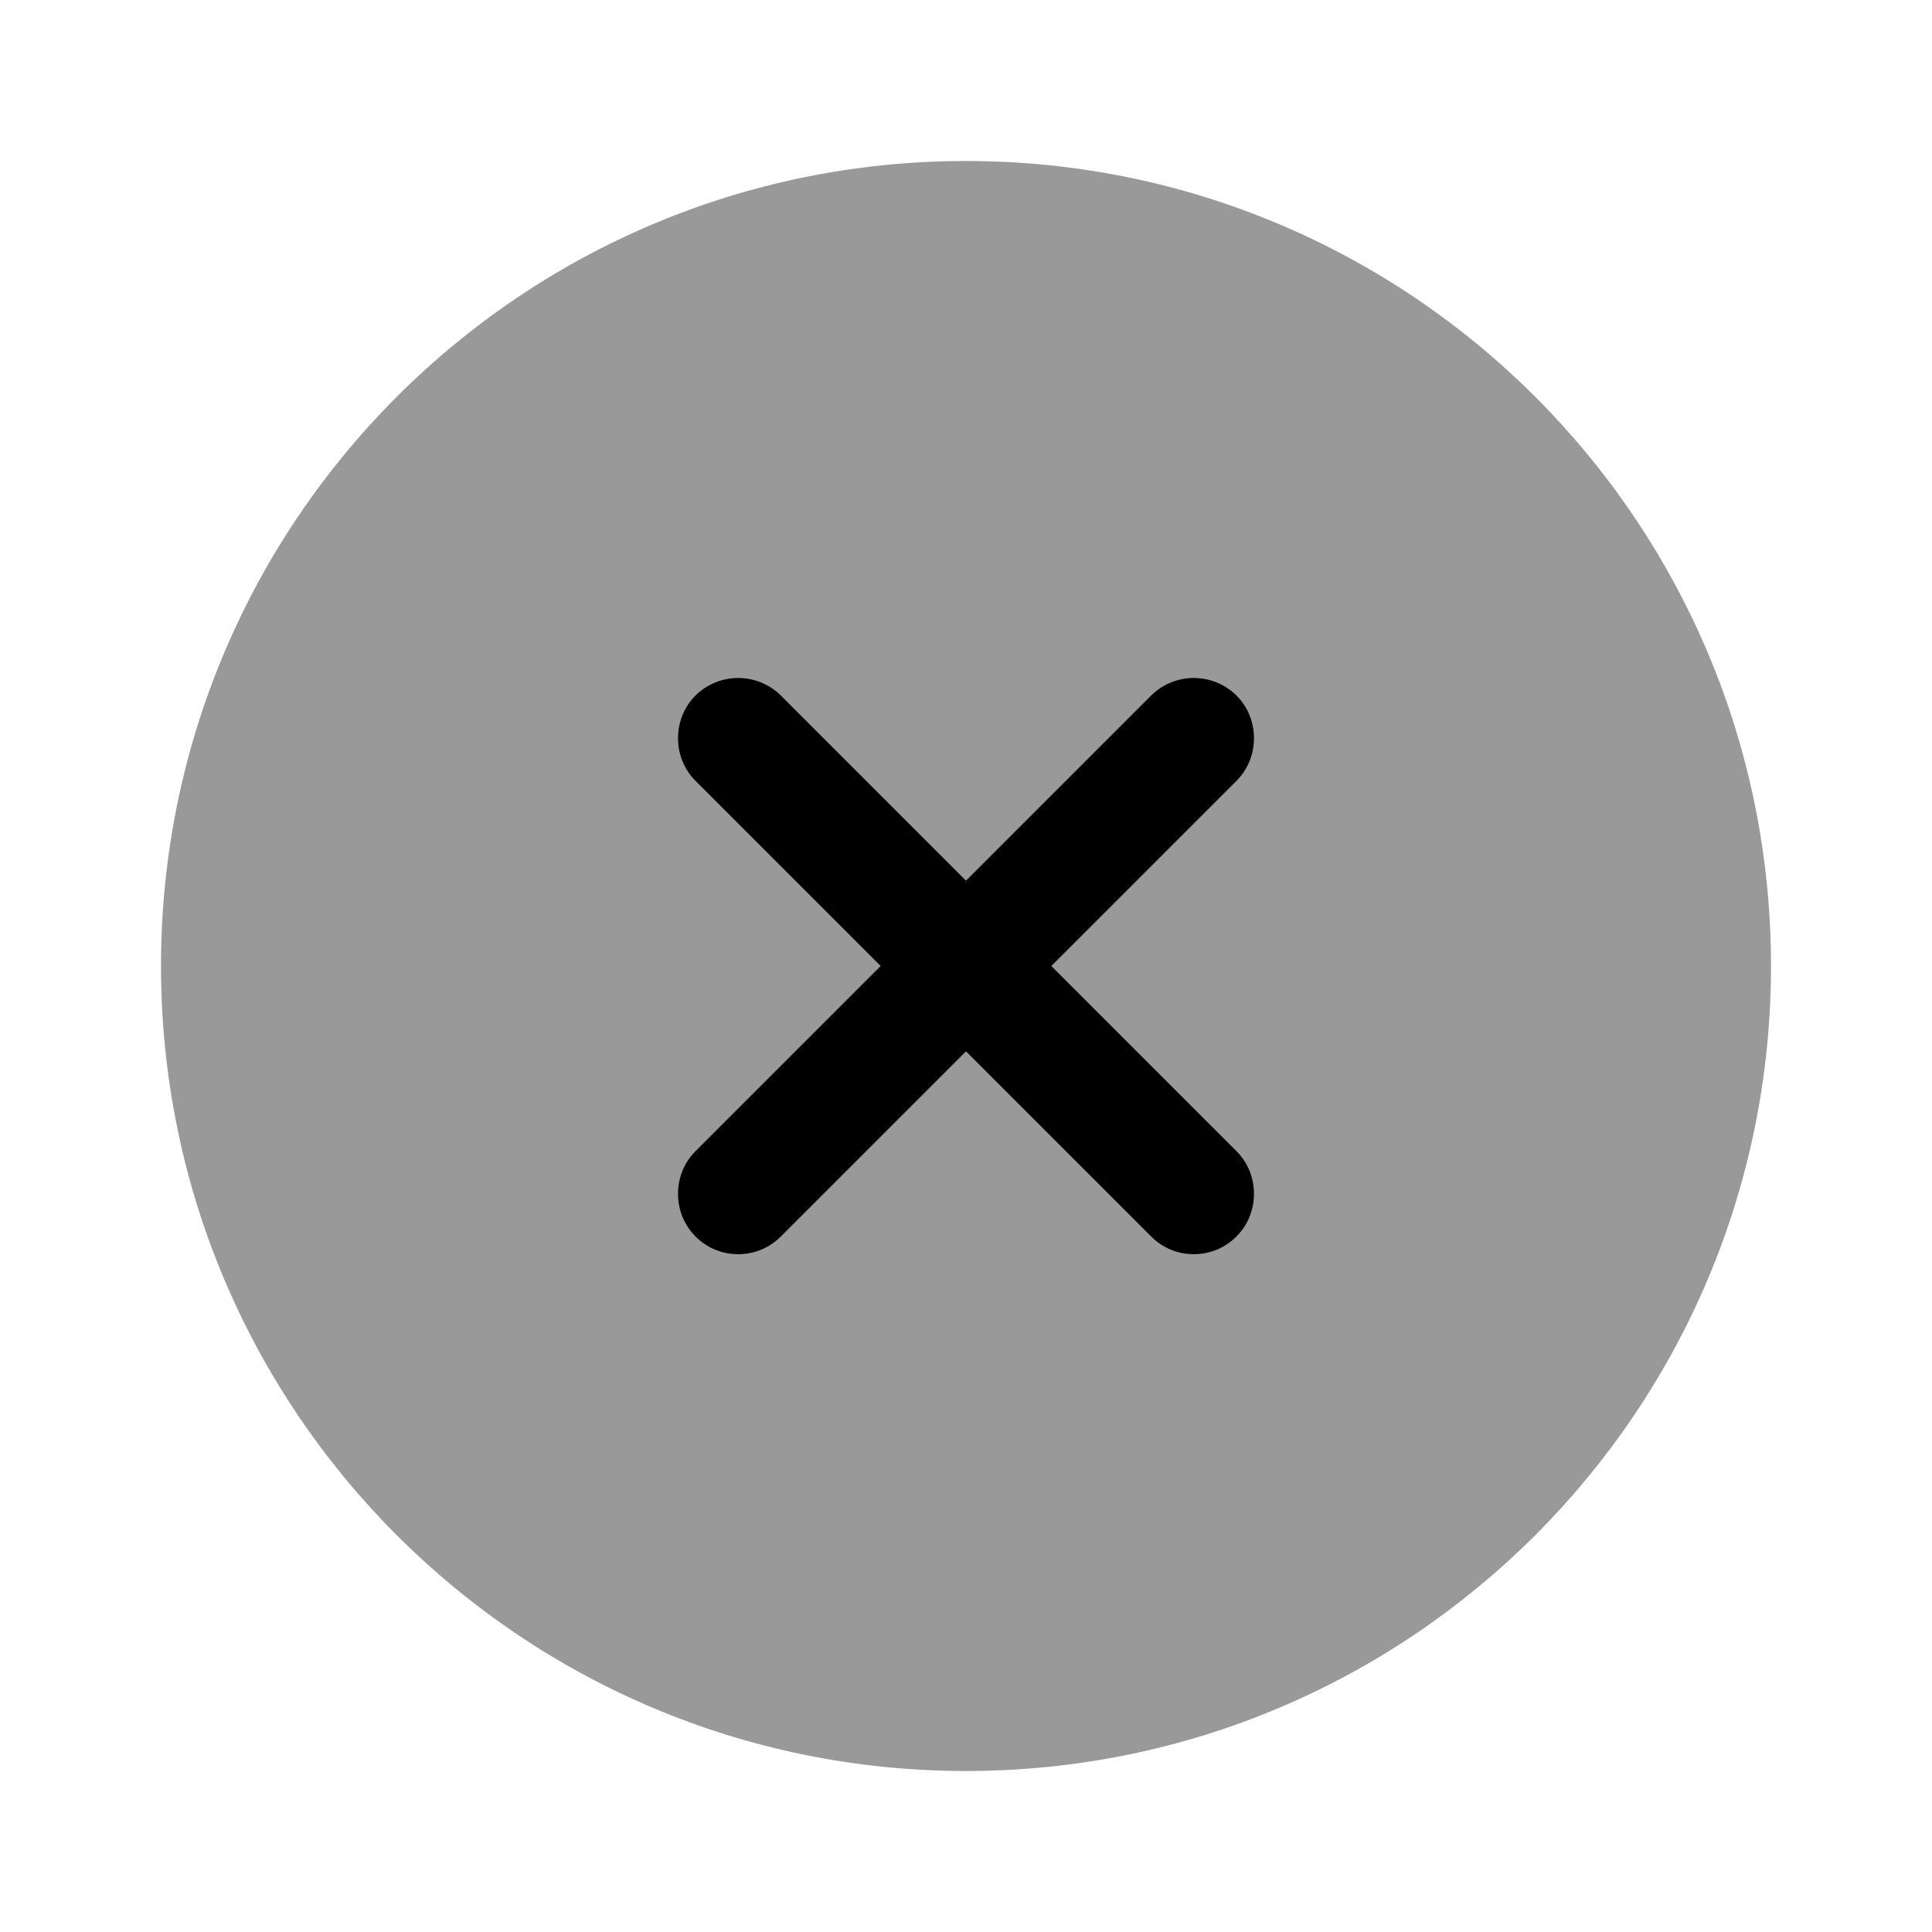
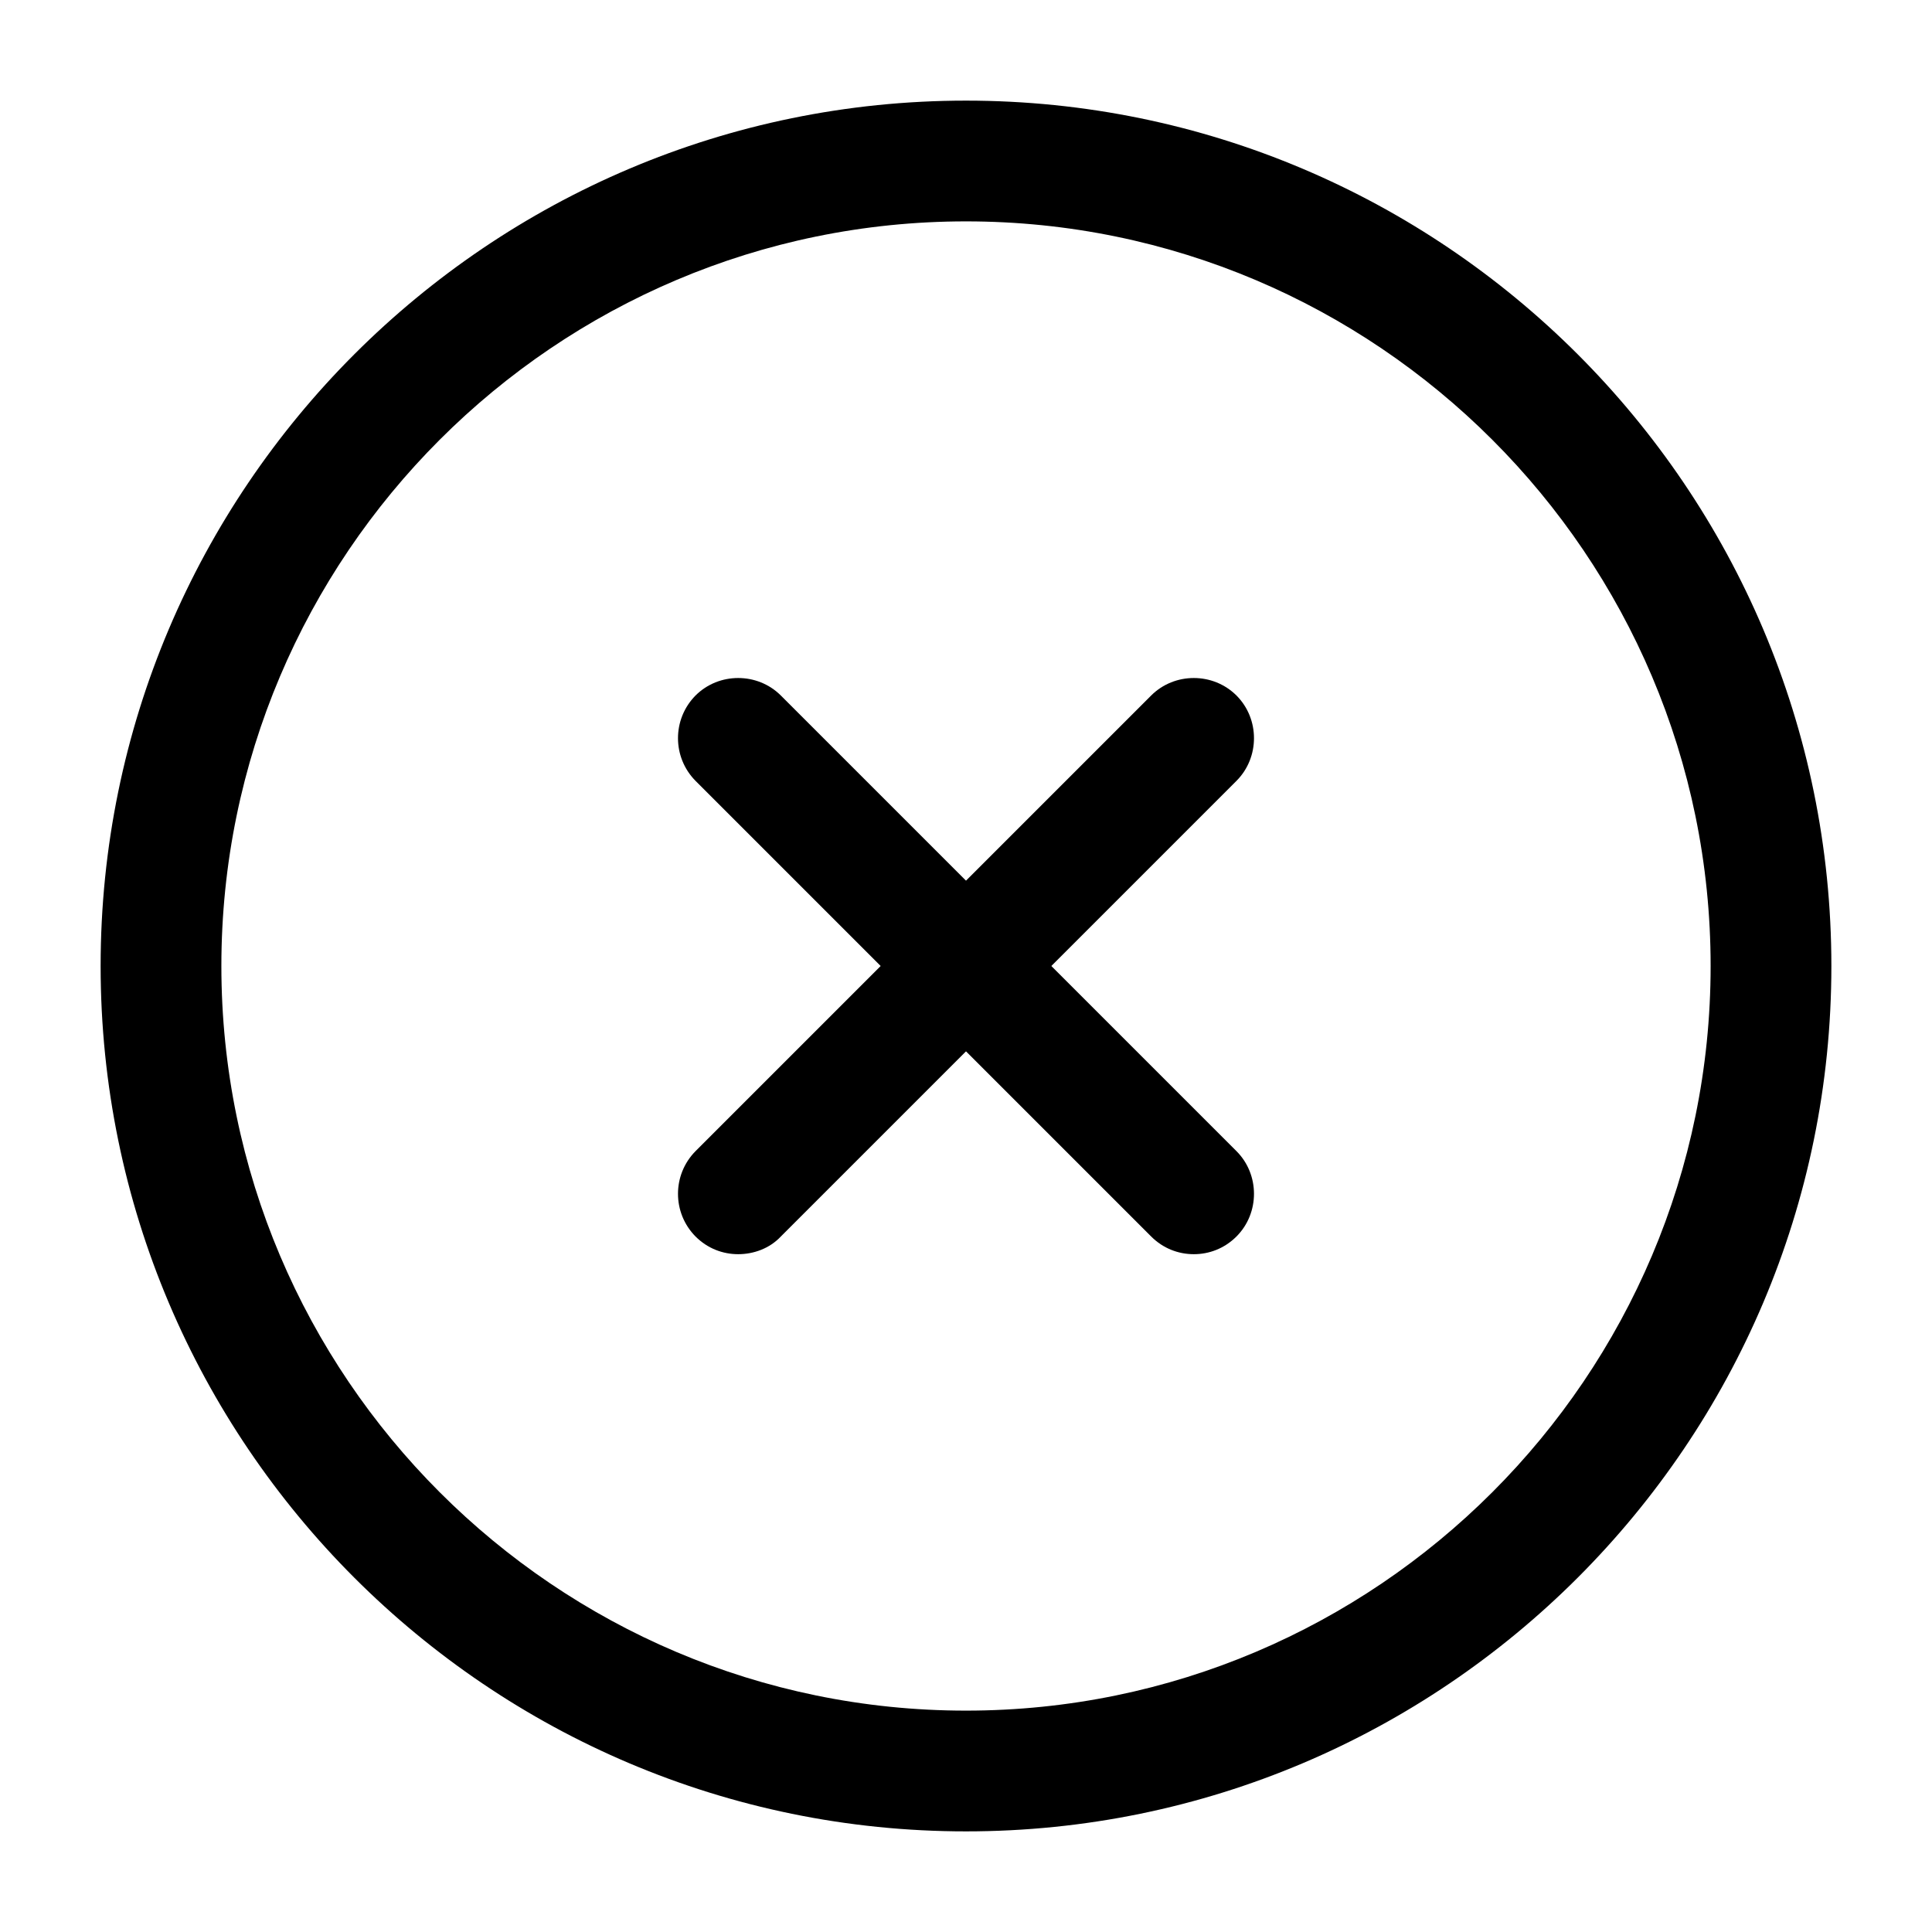
<svg xmlns="http://www.w3.org/2000/svg" viewBox="0 0 24 24" fill="currentColor" aria-hidden="true">
-   <path d="M12 22c5.523 0 10-4.477 10-10S17.523 2 12 2 2 6.477 2 12s4.477 10 10 10z" opacity=".4" />
-   <path d="M13.06 12l2.3-2.3c.29-.29.29-.77 0-1.06a.754.754 0 00-1.06 0l-2.3 2.3-2.3-2.3a.754.754 0 00-1.06 0c-.29.29-.29.77 0 1.06l2.3 2.3-2.3 2.3c-.29.29-.29.77 0 1.06.15.15.34.22.53.22s.38-.07.53-.22l2.3-2.3 2.3 2.3c.15.15.34.22.53.22s.38-.07.53-.22c.29-.29.29-.77 0-1.06l-2.3-2.3z" />
+   <path d="M12 22.75C6.07 22.75 1.25 17.93 1.25 12S6.07 1.25 12 1.25 22.75 6.07 22.75 12 17.93 22.75 12 22.75zm0-20C6.9 2.75 2.75 6.9 2.75 12S6.9 21.25 12 21.25s9.25-4.15 9.25-9.25S17.1 2.75 12 2.75z" />
+   <path d="M9.17 15.58c-.19 0-.38-.07-.53-.22a.754.754 0 010-1.06l5.66-5.66c.29-.29.77-.29 1.06 0 .29.29.29.77 0 1.06L9.7 15.36c-.14.15-.34.22-.53.22z" />
+   <path d="M14.83 15.58c-.19 0-.38-.07-.53-.22L8.64 9.7a.754.754 0 010-1.06c.29-.29.77-.29 1.06 0l5.66 5.66c.29.29.29.77 0 1.06-.15.15-.34.22-.53.22z" />
</svg>
